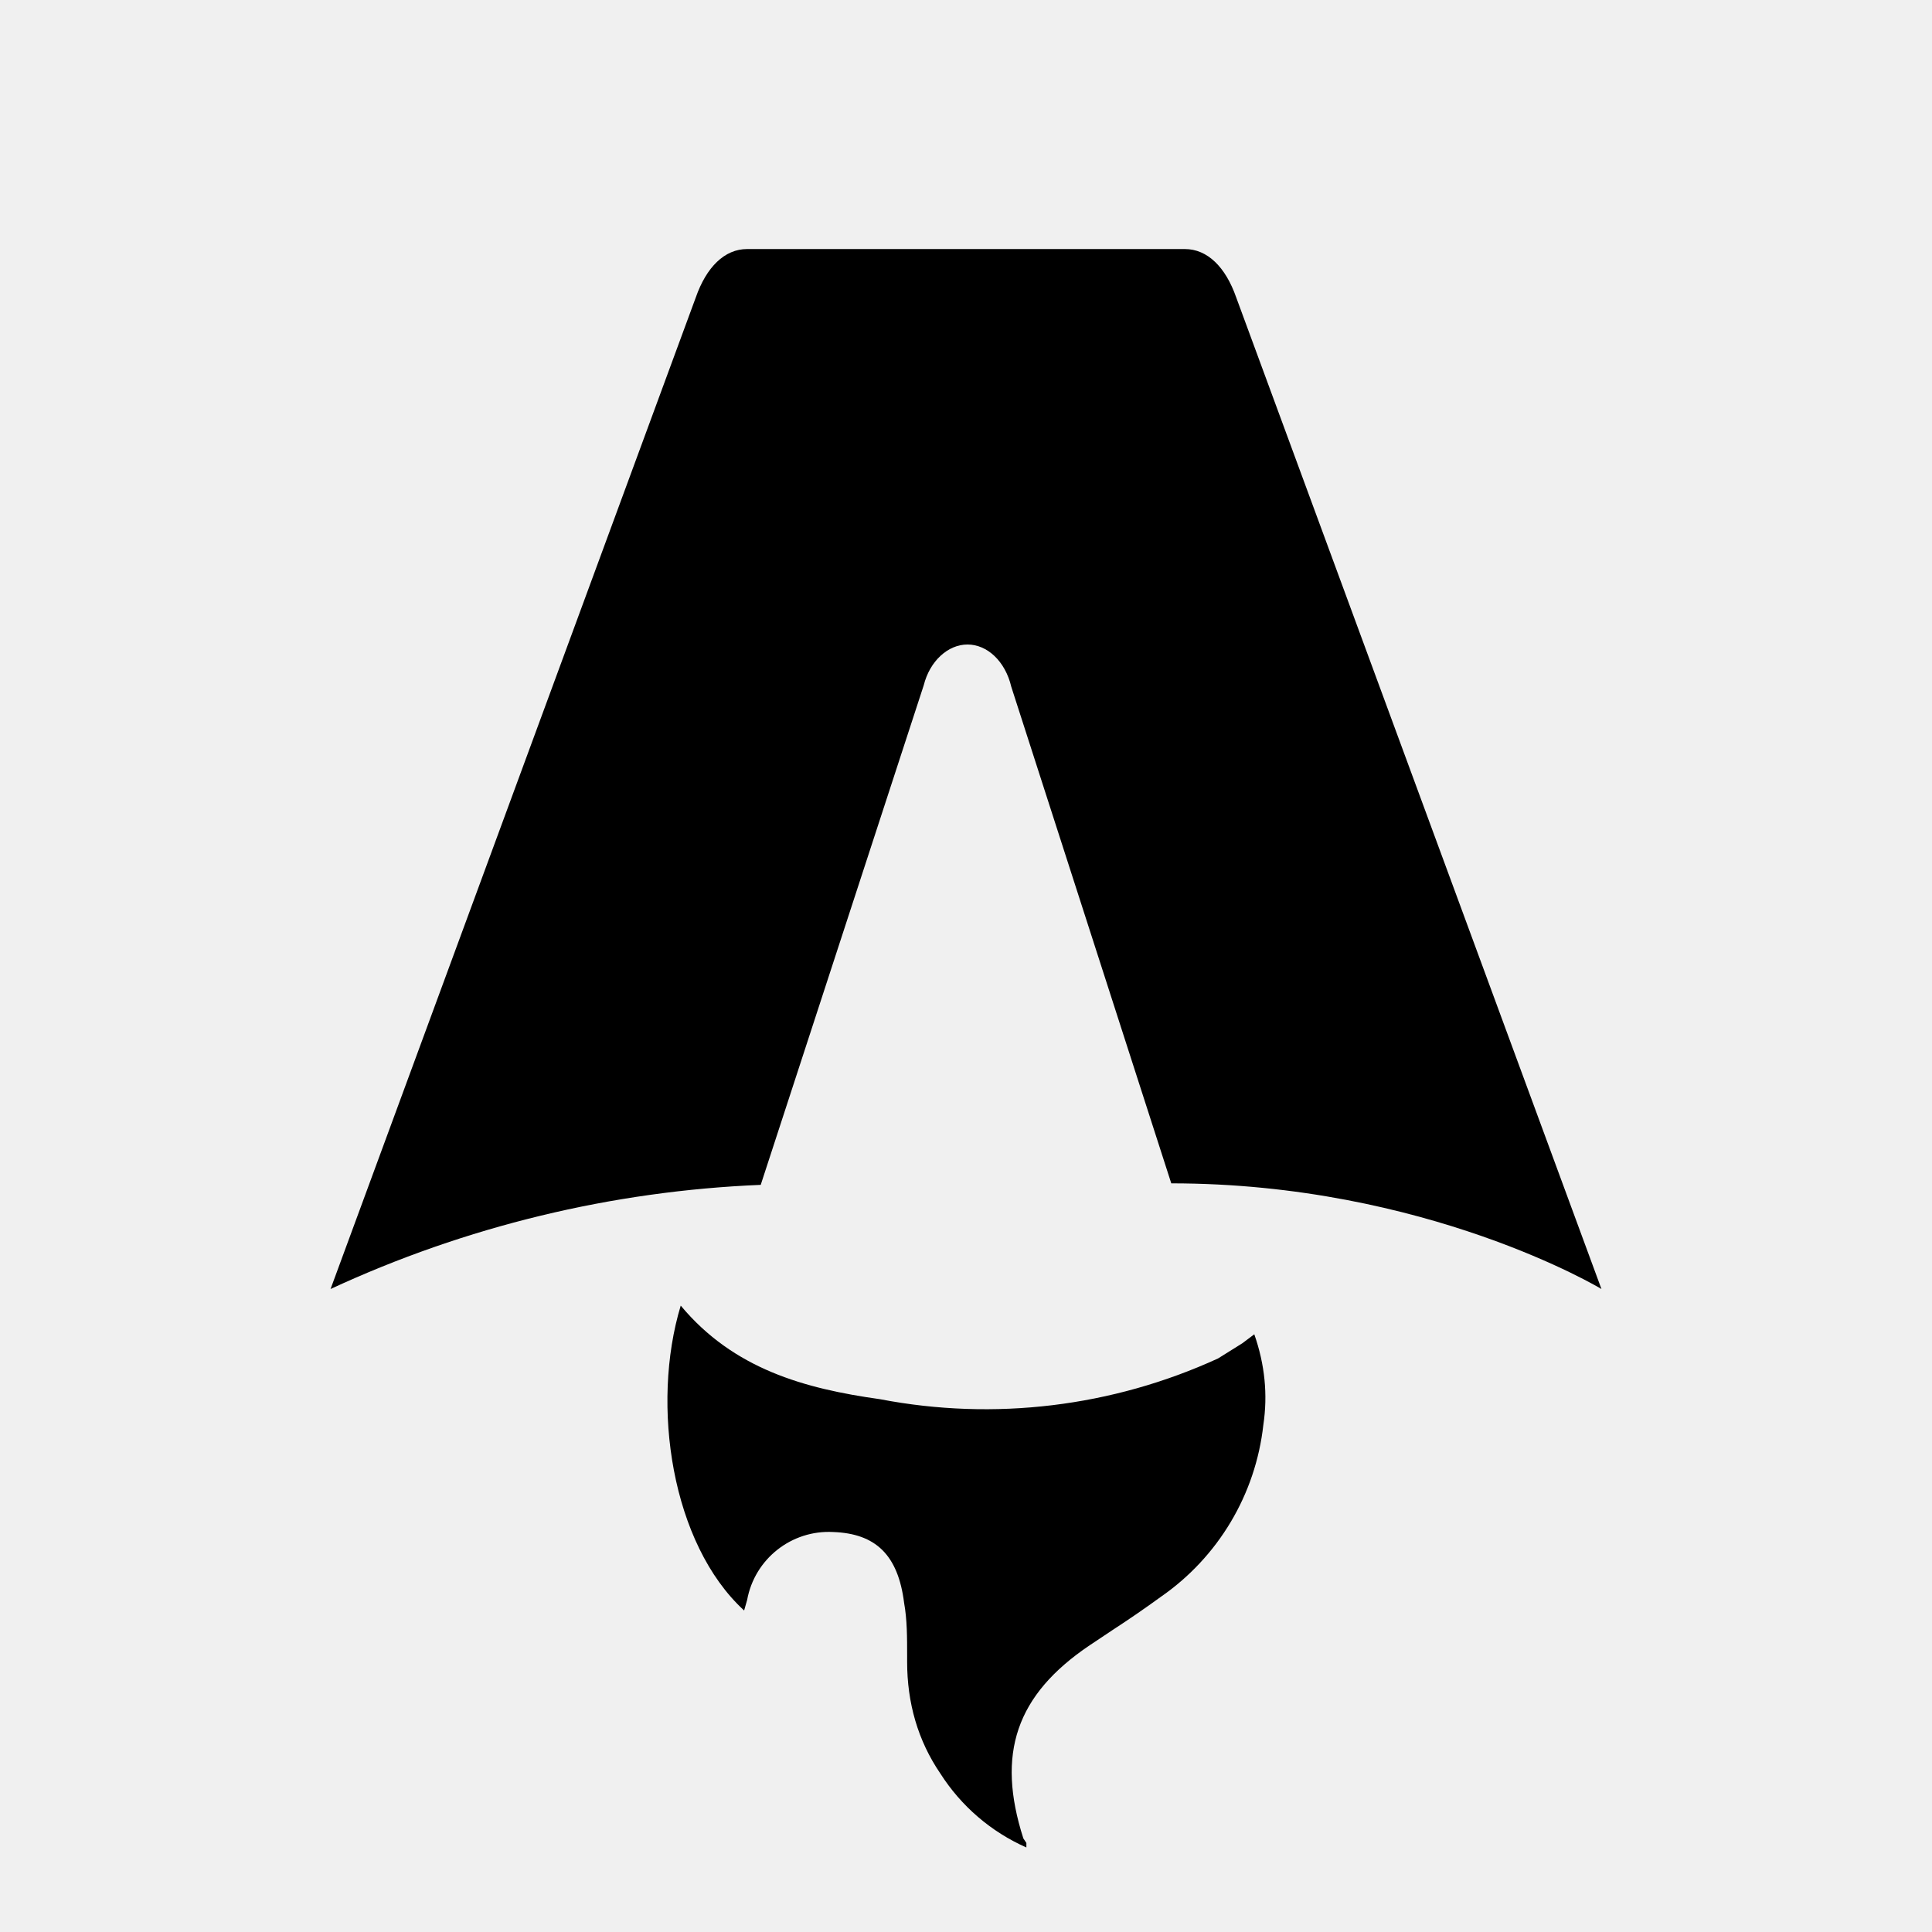
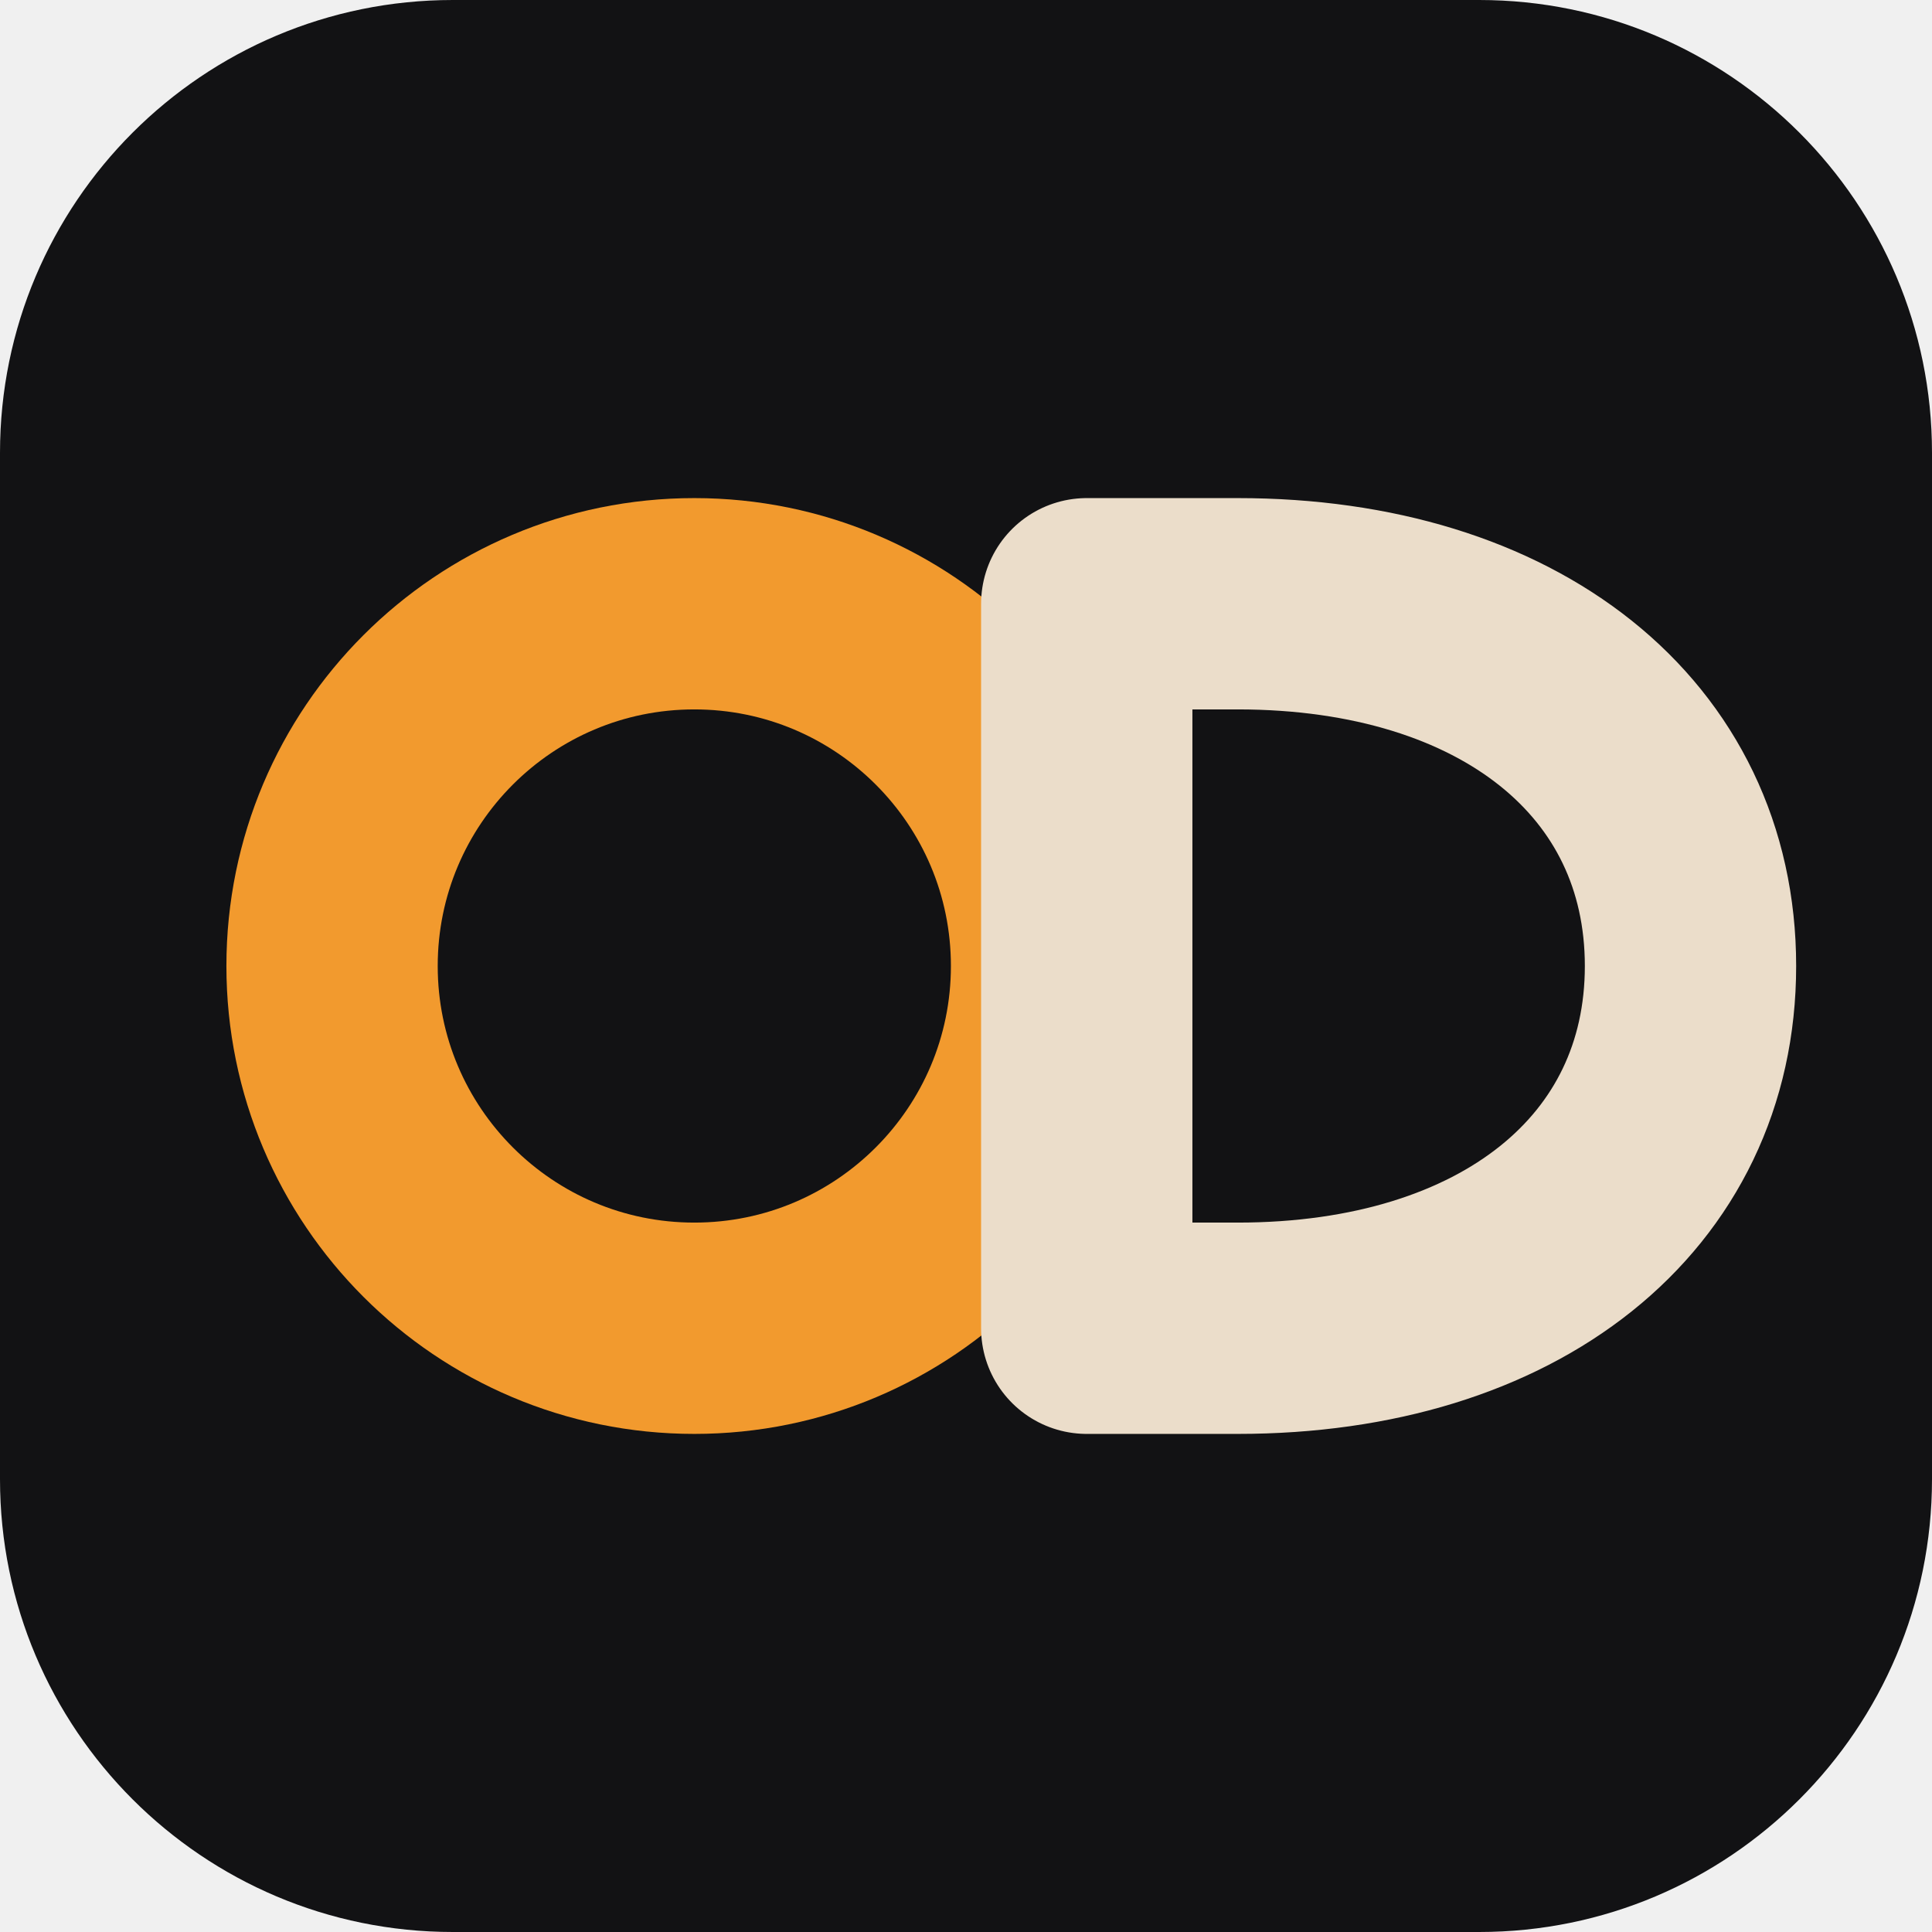
- <svg xmlns="http://www.w3.org/2000/svg" fill="none" viewBox="0 0 128 128">
-   <path d="M50.4 78.5a75.1 75.1 0 0 0-28.5 6.9l24.2-65.7c.7-2 1.9-3.2 3.4-3.2h29c1.5 0 2.7 1.2 3.4 3.2l24.2 65.7s-11.6-7-28.5-7L67 45.5c-.4-1.7-1.6-2.8-2.9-2.8-1.3 0-2.5 1.1-2.9 2.7L50.4 78.5Zm-1.1 28.2Zm-4.2-20.2c-2 6.6-.6 15.8 4.2 20.2a17.5 17.5 0 0 1 .2-.7 5.5 5.5 0 0 1 5.7-4.5c2.8.1 4.3 1.5 4.7 4.7.2 1.1.2 2.3.2 3.5v.4c0 2.7.7 5.2 2.2 7.4a13 13 0 0 0 5.7 4.9v-.3l-.2-.3c-1.8-5.6-.5-9.5 4.4-12.8l1.5-1a73 73 0 0 0 3.2-2.2 16 16 0 0 0 6.8-11.4c.3-2 .1-4-.6-6l-.8.6-1.6 1a37 37 0 0 1-22.4 2.7c-5-.7-9.7-2-13.2-6.2Z" />
-   <style>
-         path { fill: #000; }
-         @media (prefers-color-scheme: dark) {
-             path { fill: #FFF; }
-         }
-     </style>
+ <svg xmlns="http://www.w3.org/2000/svg" viewBox="0 0 64 64" role="img" aria-label="Oscar Dev">
+   <rect width="64" height="64" rx="15" fill="#121214" />
+   <circle cx="23" cy="32" r="12" fill="none" stroke="#F29A2E" stroke-width="7" />
+   <path d="M36 20h5c9 0 15 4.8 15 12s-6 12-15 12h-5V20Z" fill="none" stroke="#EBDDCA" stroke-width="7" stroke-linejoin="round" />
</svg>
